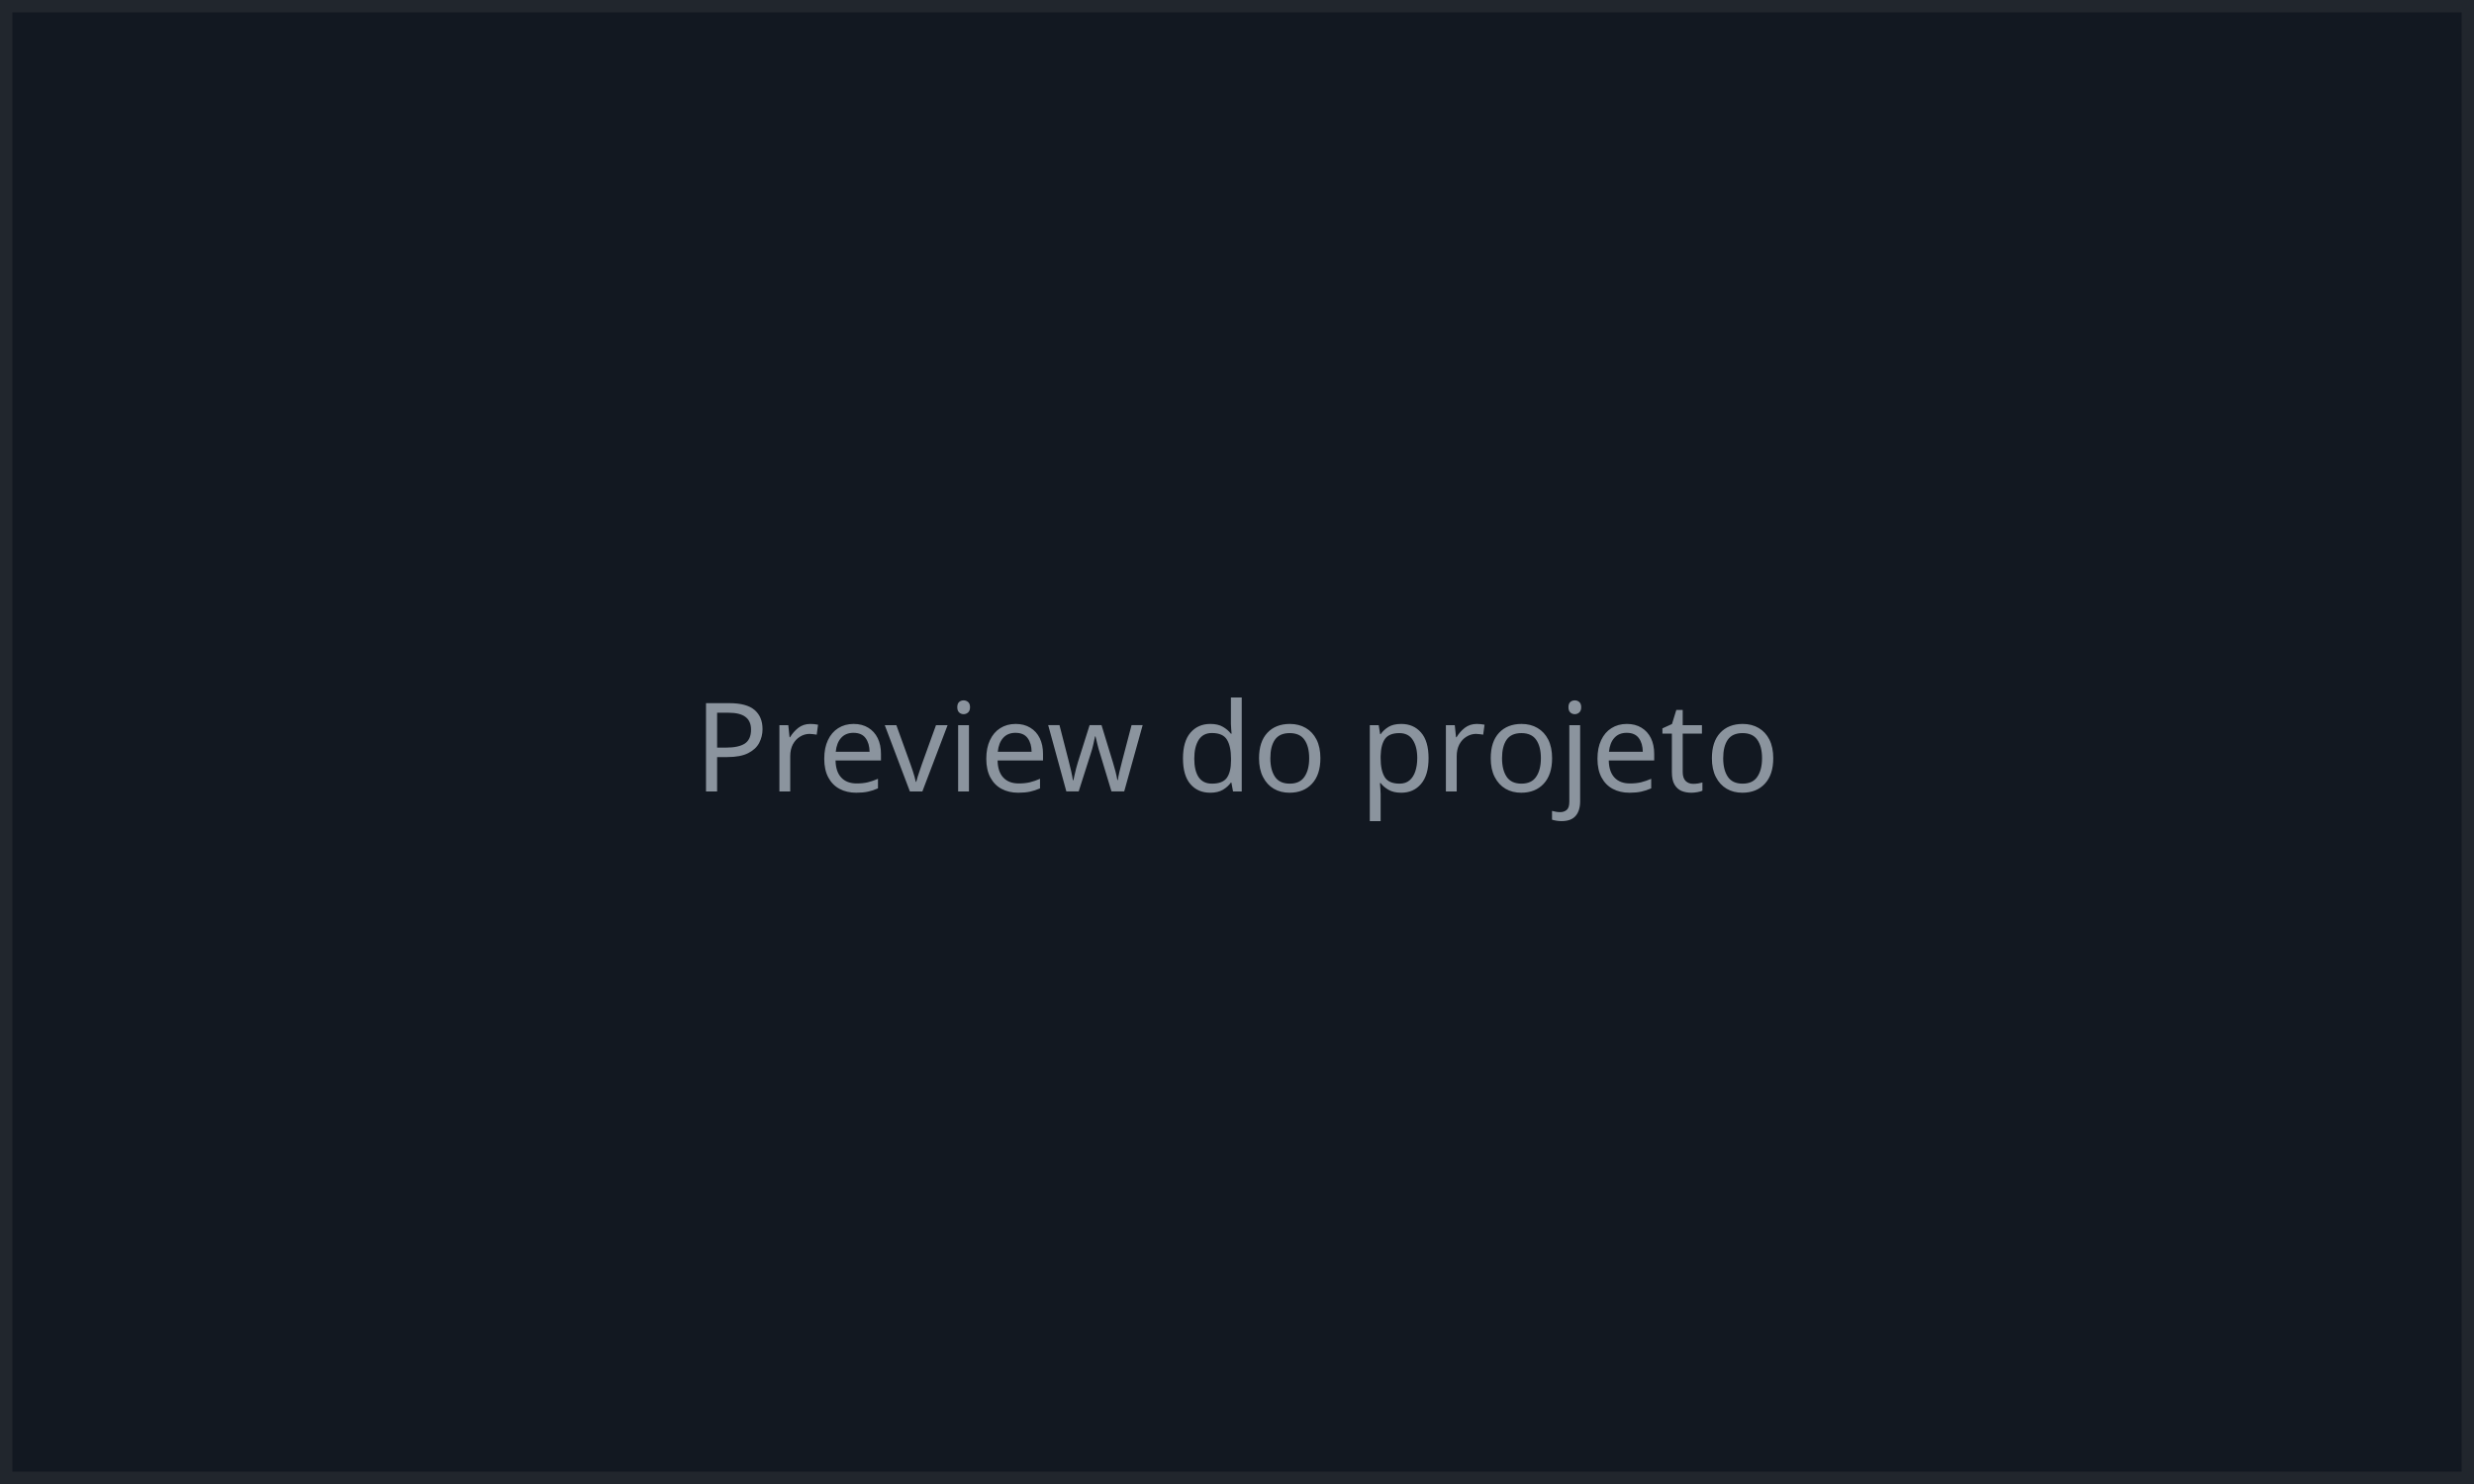
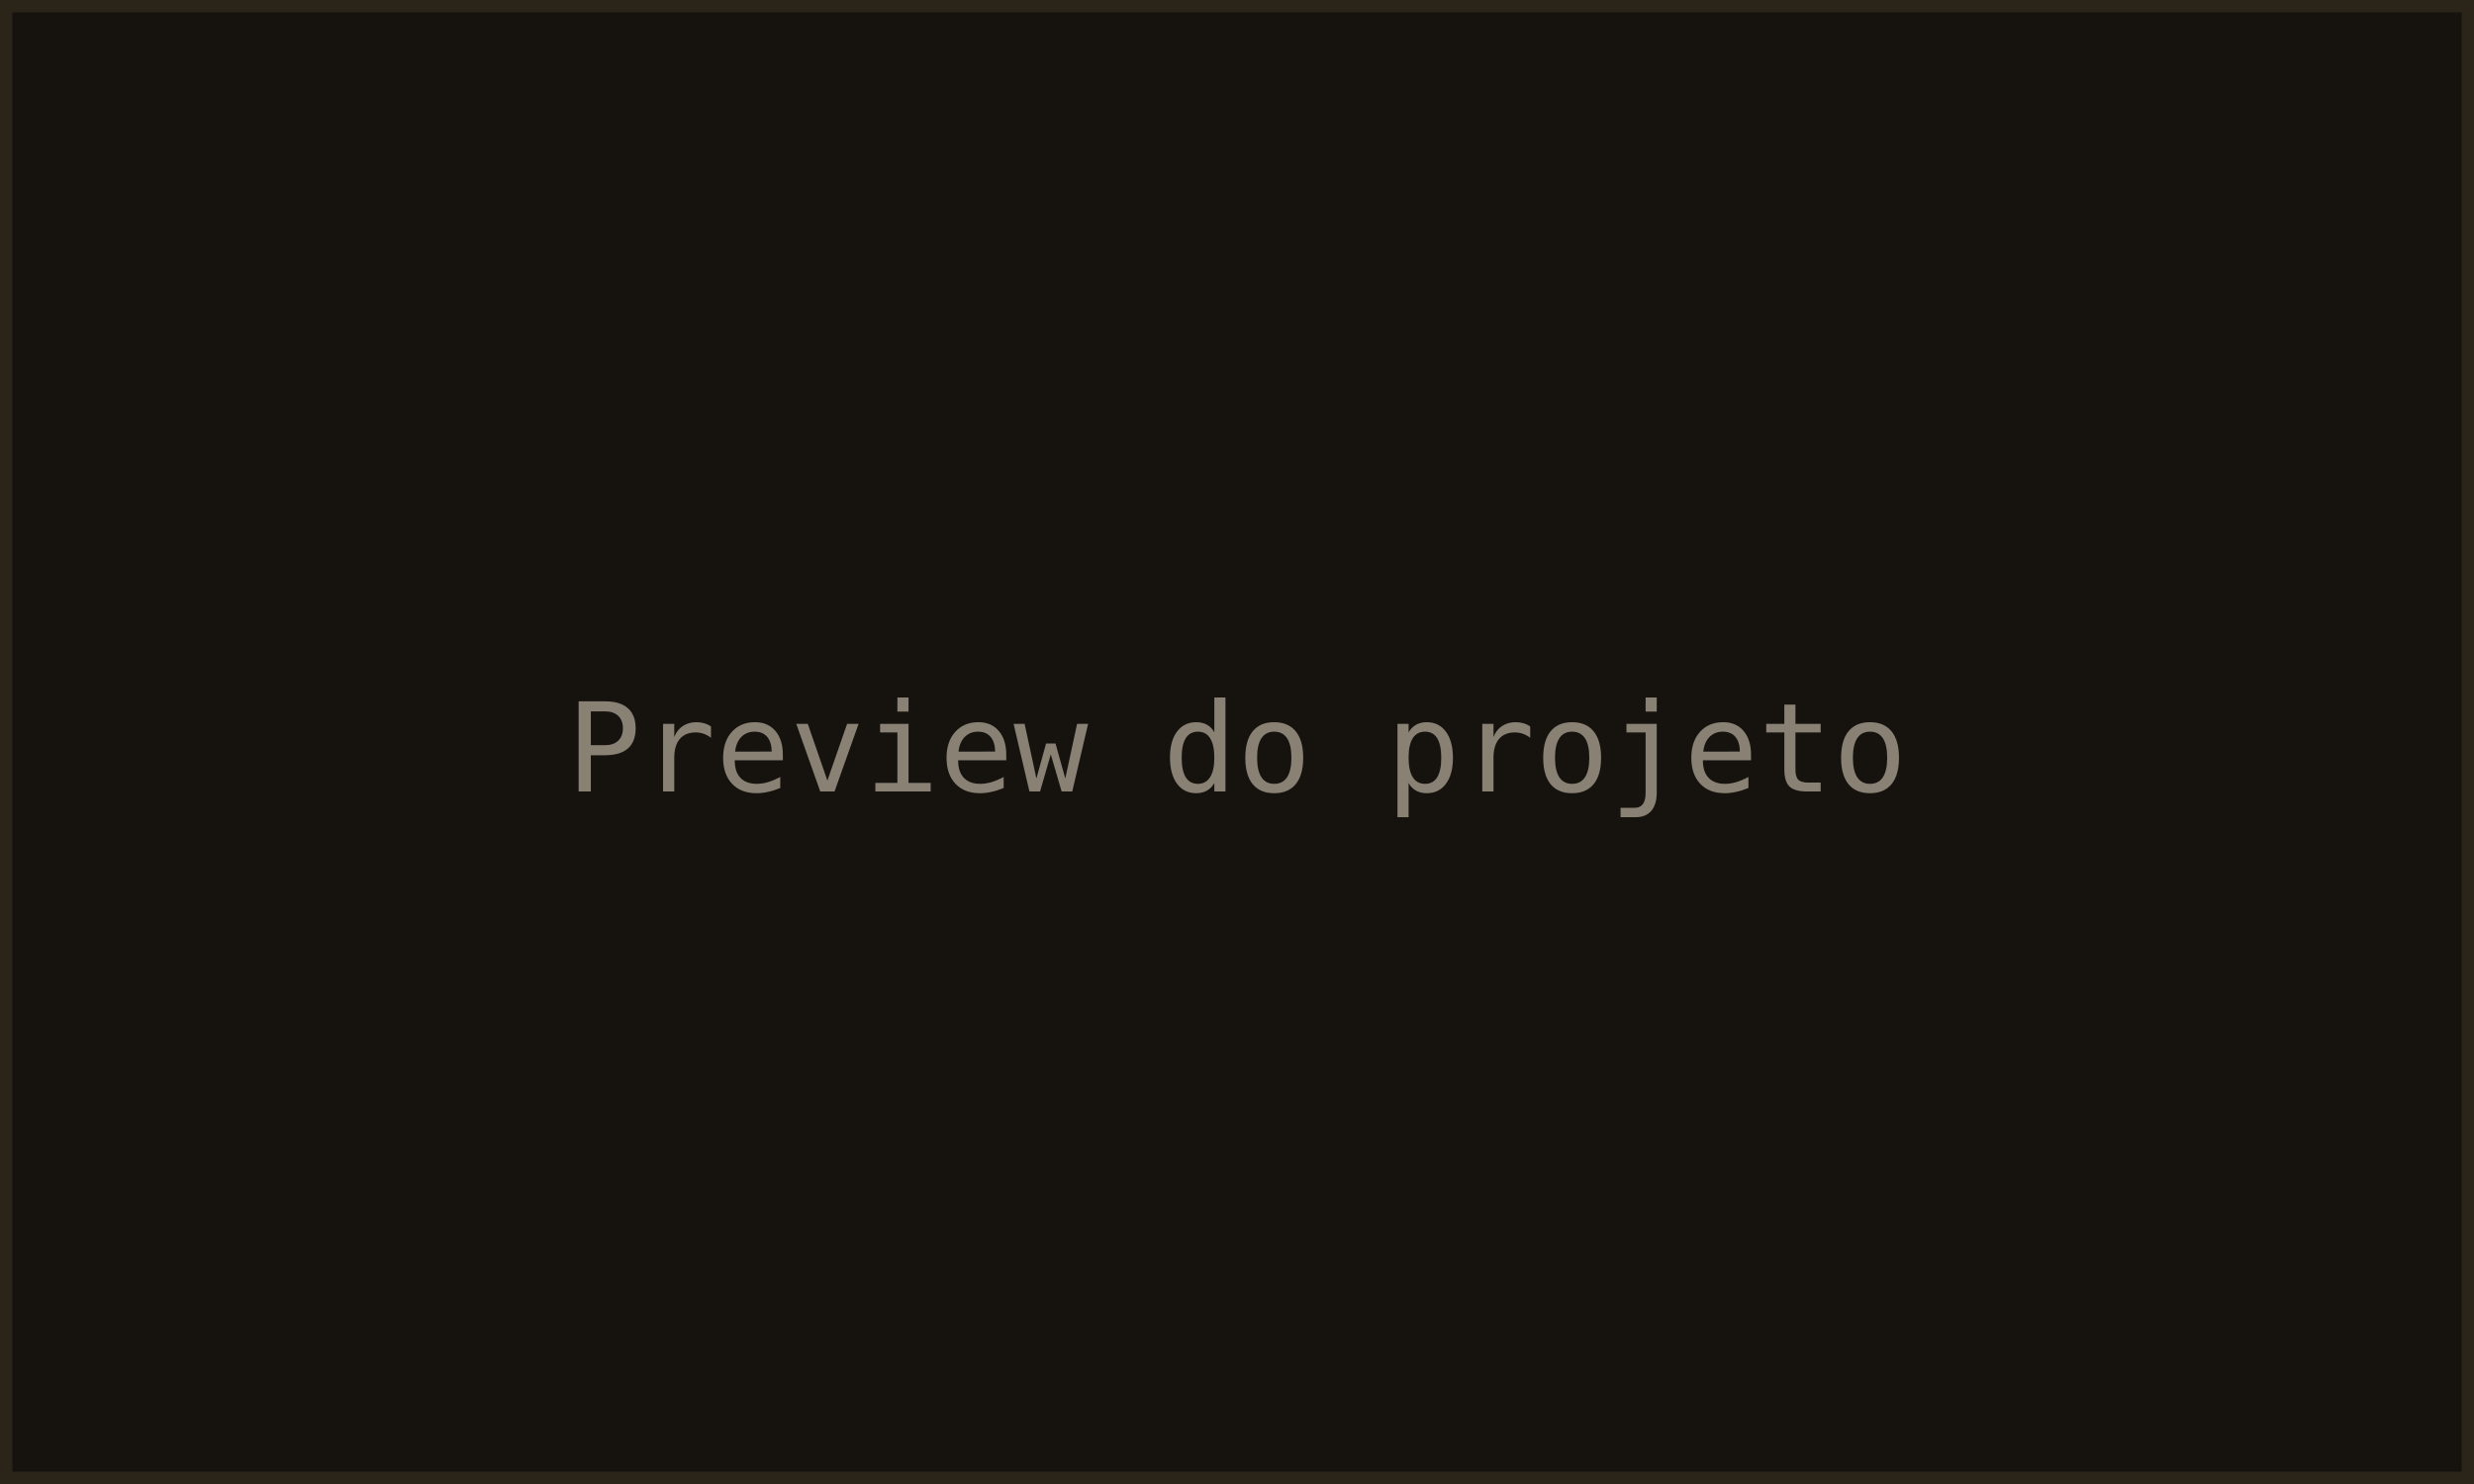
<svg xmlns="http://www.w3.org/2000/svg" width="400" height="240" viewBox="0 0 400 240">
-   <rect width="400" height="240" fill="#121821" />
-   <rect x="1" y="1" width="398" height="238" fill="none" stroke="#21262d" stroke-width="2" />
-   <text x="200" y="128" font-family="sans-serif" font-size="20" fill="#8b949e" text-anchor="middle">Preview do projeto</text>
+   <rect width="400" height="240" fill="#16130f" />
+   <rect x="1" y="1" width="398" height="238" fill="none" stroke="#2a2419" stroke-width="2" />
+   <text x="200" y="128" font-family="ui-monospace, monospace" font-size="20" fill="#8a8175" text-anchor="middle">Preview do projeto</text>
</svg>
